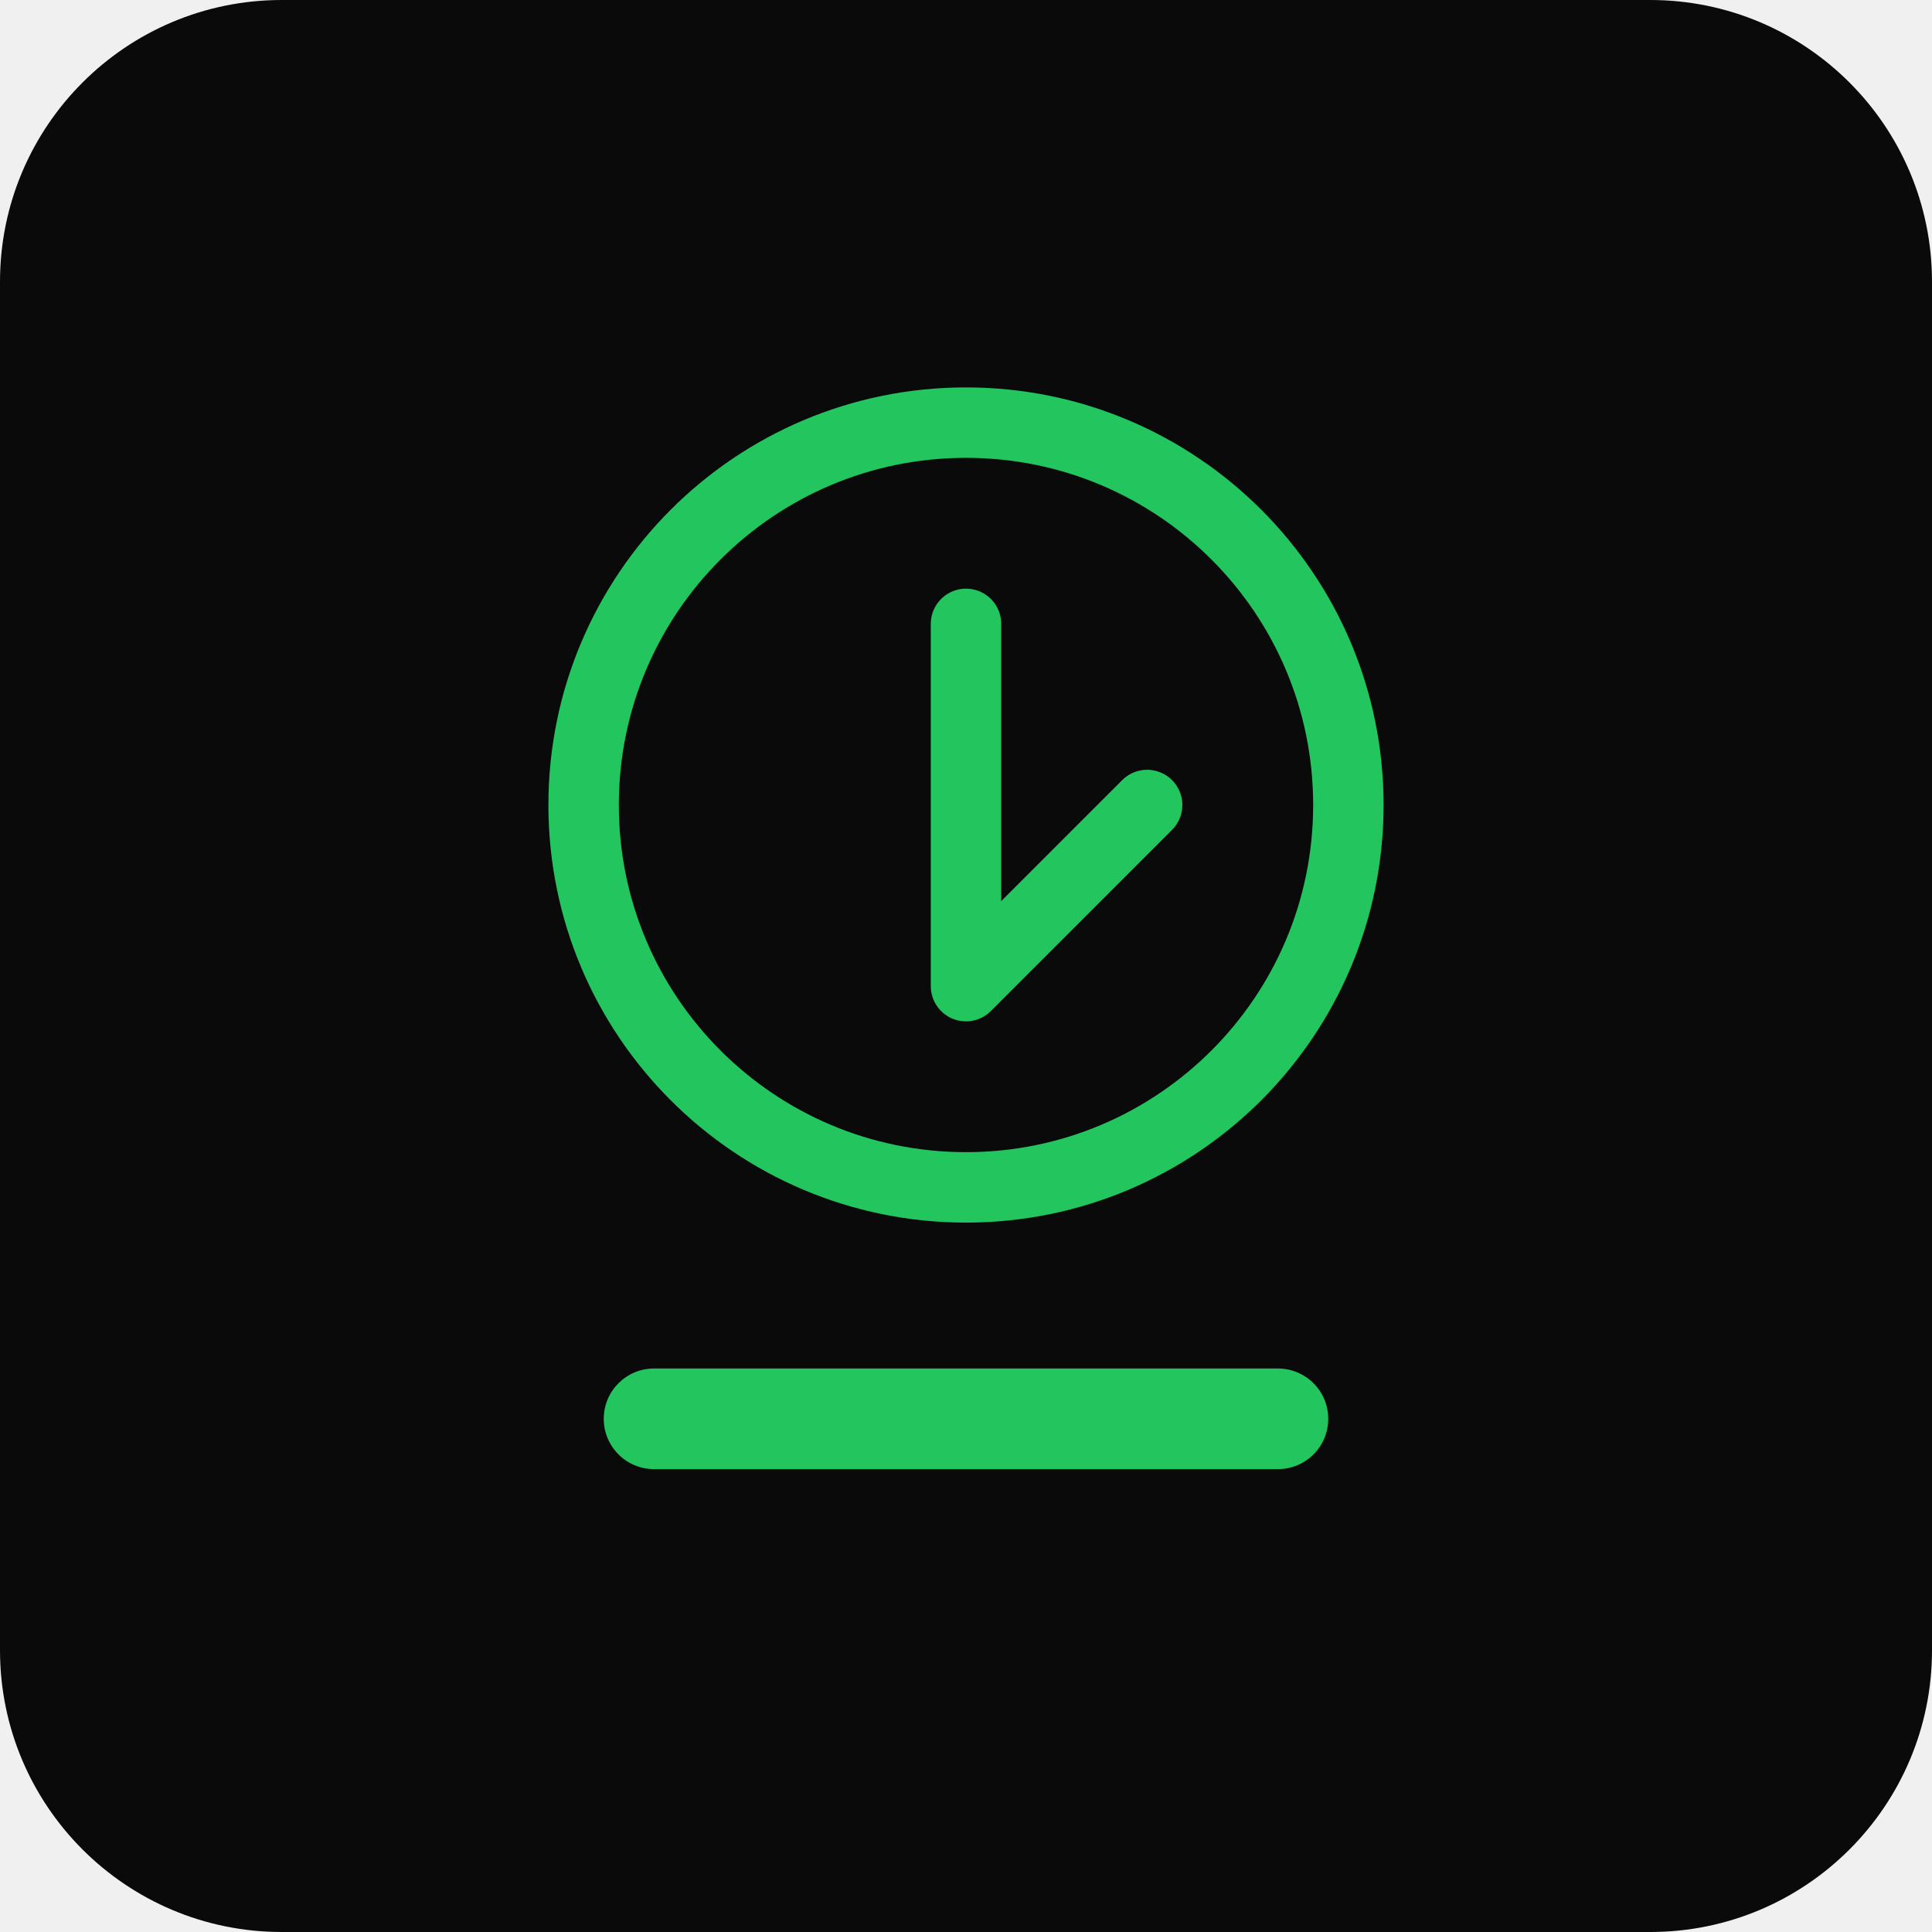
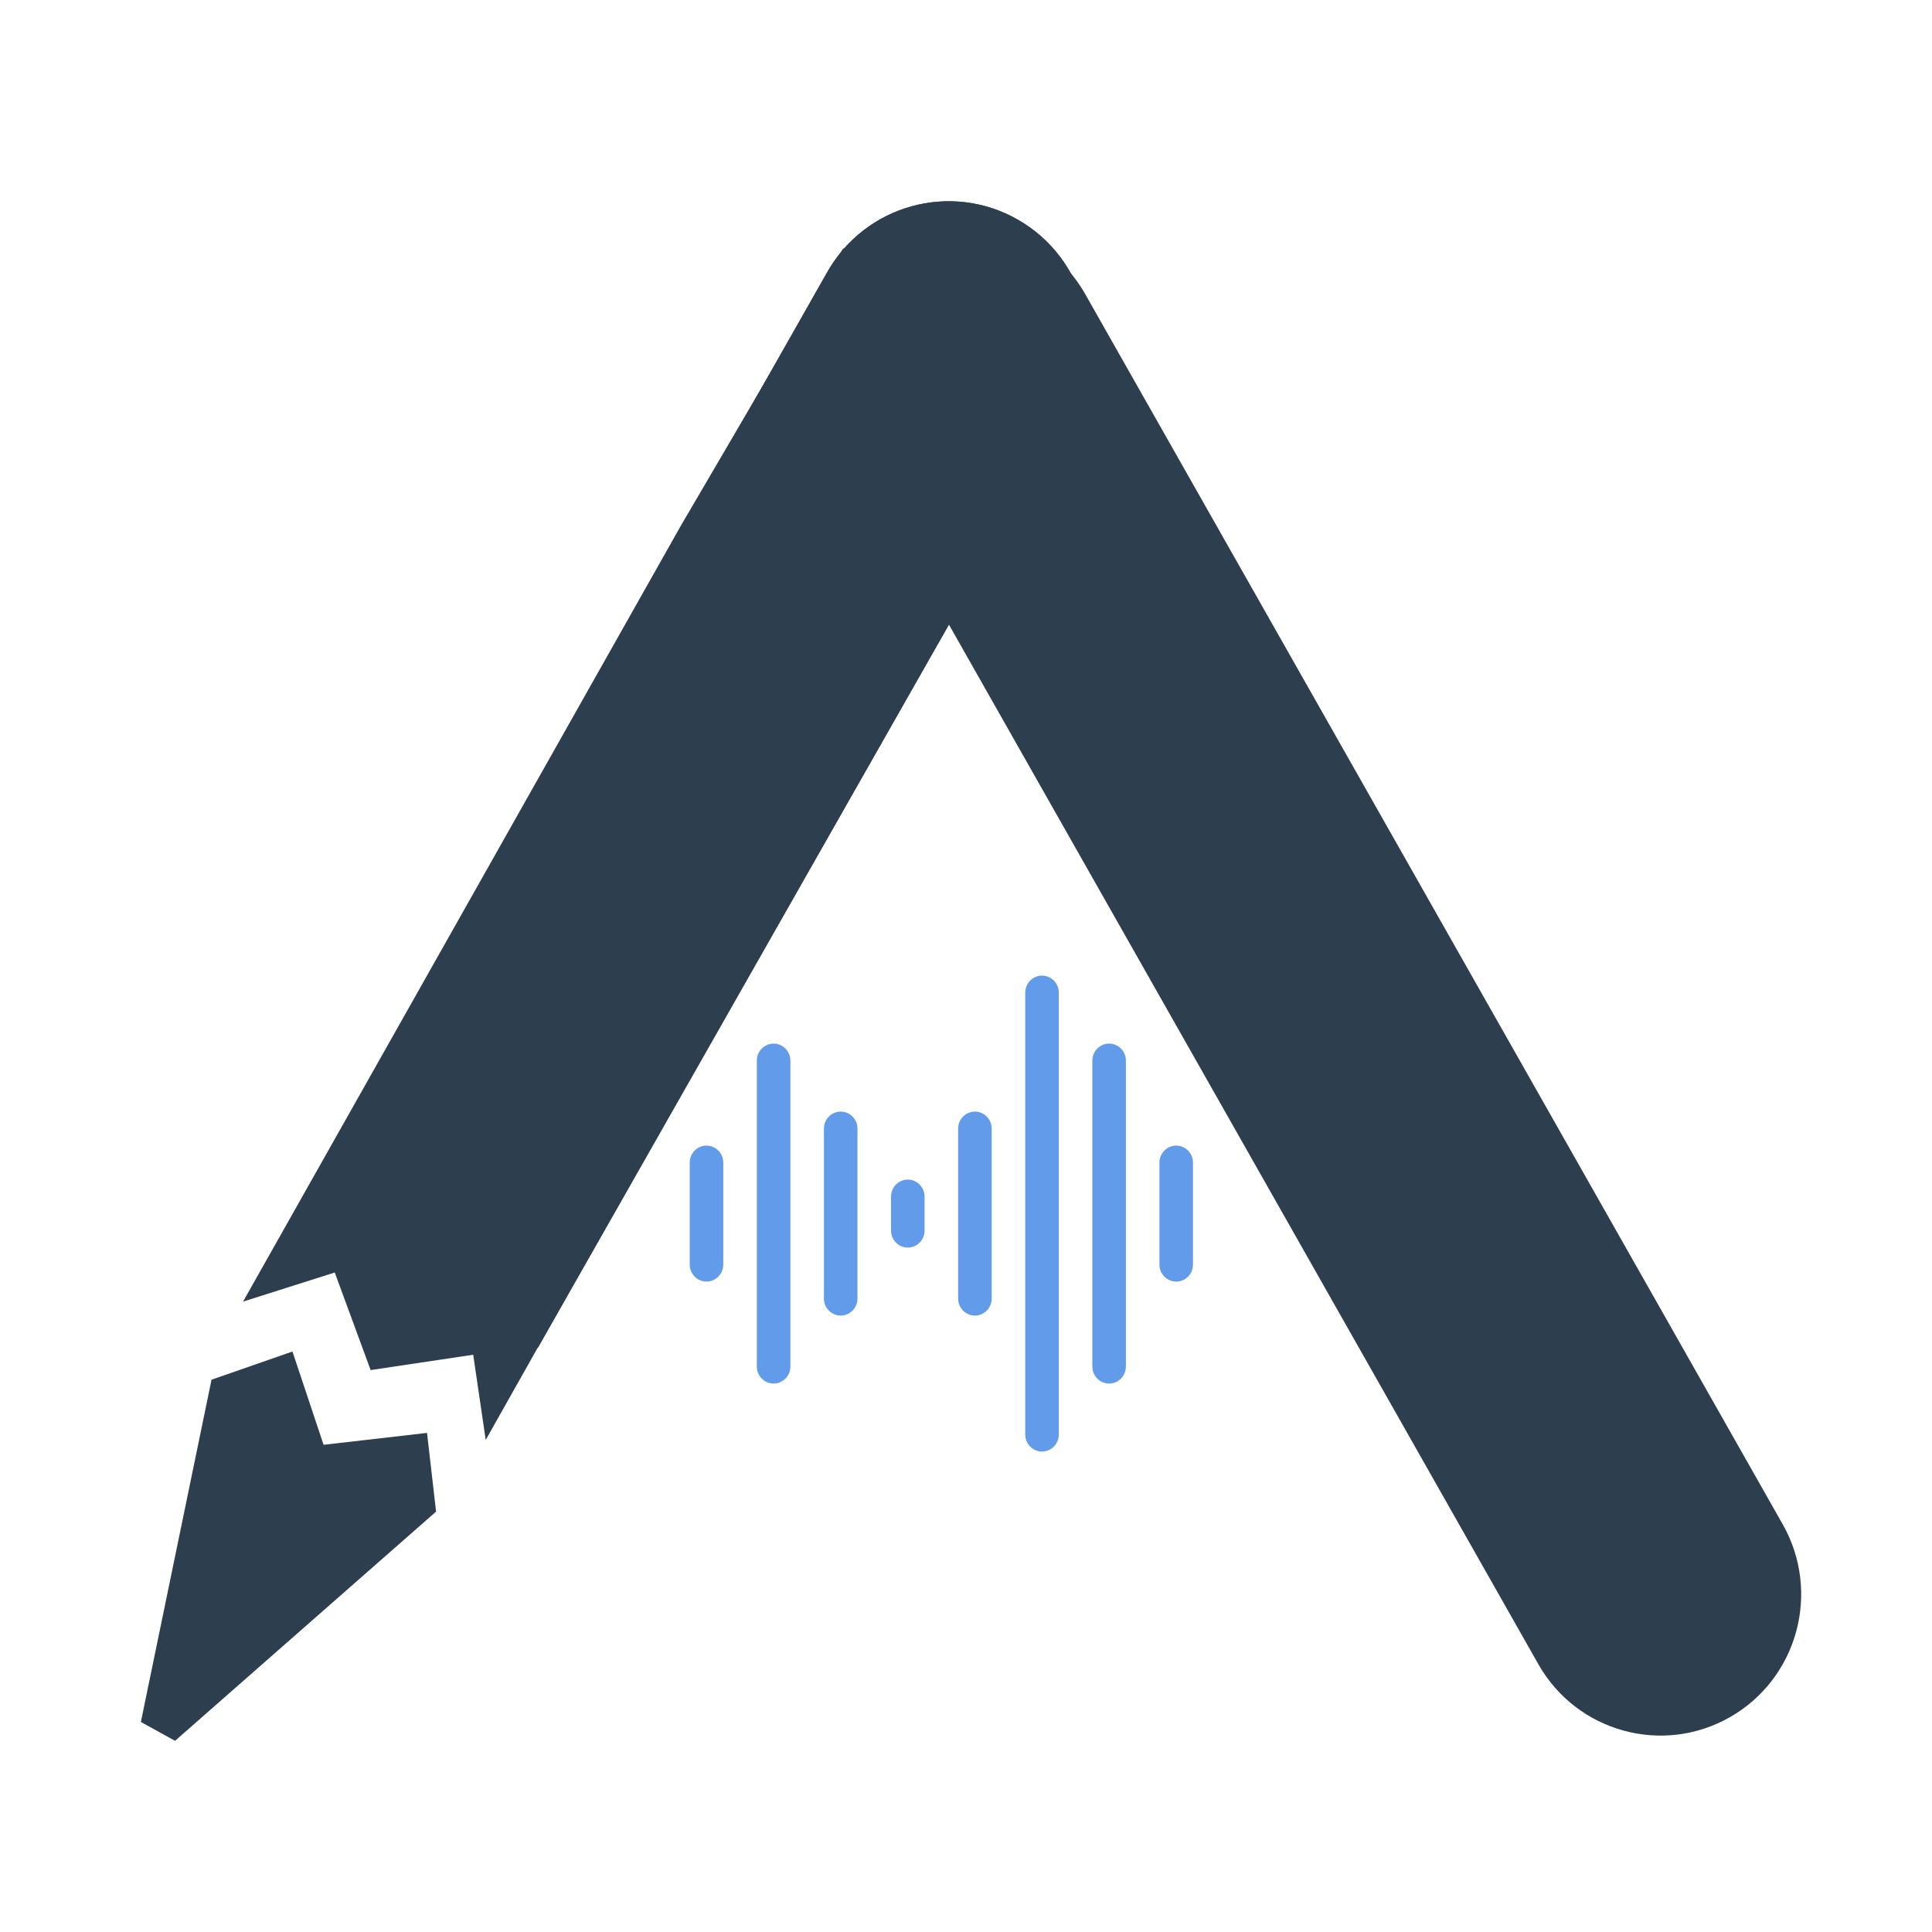
- <svg xmlns="http://www.w3.org/2000/svg" width="192" height="192" viewBox="0 0 192 192">
-   <rect width="192" height="192" fill="#0a0a0a" rx="28" />
-   <circle cx="96" cy="80" r="38" fill="none" stroke="#22c55e" stroke-width="7" />
-   <path d="M96 62 L96 98 M96 98 L114 80" stroke="#22c55e" stroke-width="7" stroke-linecap="round" stroke-linejoin="round" fill="none" />
-   <rect x="60" y="136" width="72" height="10" rx="5" fill="#22c55e" />
+ <svg xmlns="http://www.w3.org/2000/svg" width="192" height="192" viewBox="0 0 192 192" fill="none">
+   <rect width="192" height="192" fill="white" />
+   <path d="M83.781 24.707L67.639 52.284C67.639 52.284 73.435 54.27 80.442 58.141C87.404 62.3 91.651 66.167 91.651 66.167L106.911 38.155C106.911 38.155 105.864 34.764 96.449 29.317C86.863 23.914 83.781 24.707 83.781 24.707ZM47.026 134.633L48.27 143.097L91.651 66.167C91.651 66.167 86.417 61.545 80.442 58.141C74.251 54.609 67.639 52.284 67.639 52.284L24.153 129.353L33.267 126.46L36.833 136.157L47.026 134.633ZM14 171.128L21.022 137.113L29.065 134.312L32.157 143.582L42.438 142.401L43.336 150.222L17.396 173L14 171.128Z" fill="#2D3F4E" />
+   <path d="M82.206 27.052C86.005 20.352 94.491 18.016 101.159 21.834C107.832 25.654 110.155 34.189 106.345 40.89L53.466 133.907L29.328 120.297L82.206 27.052Z" fill="#2D3F4E" />
+   <path d="M83.553 43.113C79.732 36.374 82.072 27.8 88.778 23.961C95.484 20.122 104.017 22.473 107.838 29.211L177.165 151.487C180.986 158.225 178.647 166.8 171.94 170.638C165.234 174.477 156.701 172.127 152.88 165.388L83.553 43.113Z" fill="#2D3F4E" />
+   <path d="M70.211 113.848C69.294 113.848 68.544 114.608 68.544 115.537V125.672C68.544 126.601 69.294 127.361 70.211 127.361C71.128 127.361 71.878 126.601 71.878 125.672V115.537C71.878 114.608 71.128 113.848 70.211 113.848ZM116.892 113.848C115.975 113.848 115.224 114.608 115.224 115.537V125.672C115.224 126.601 115.975 127.361 116.892 127.361C117.809 127.361 118.559 126.601 118.559 125.672V115.537C118.559 114.608 117.809 113.848 116.892 113.848ZM76.88 103.712C75.963 103.712 75.212 104.472 75.212 105.401V135.808C75.212 136.737 75.963 137.497 76.88 137.497C77.796 137.497 78.547 136.737 78.547 135.808V105.401C78.547 104.472 77.796 103.712 76.88 103.712ZM83.548 110.469C82.631 110.469 81.881 111.229 81.881 112.158V129.051C81.881 129.98 82.631 130.74 83.548 130.74C84.465 130.74 85.215 129.98 85.215 129.051V112.158C85.215 111.229 84.465 110.469 83.548 110.469ZM90.217 117.226C89.3 117.226 88.55 117.986 88.55 118.915V122.294C88.55 123.223 89.3 123.983 90.217 123.983C91.134 123.983 91.884 123.223 91.884 122.294V118.915C91.884 117.986 91.134 117.226 90.217 117.226ZM96.886 110.469C95.969 110.469 95.219 111.229 95.219 112.158V129.051C95.219 129.98 95.969 130.74 96.886 130.74C97.803 130.74 98.553 129.98 98.553 129.051V112.158C98.553 111.229 97.803 110.469 96.886 110.469ZM103.554 96.955C102.637 96.955 101.887 97.715 101.887 98.644V142.565C101.887 143.494 102.637 144.254 103.554 144.254C104.471 144.254 105.221 143.494 105.221 142.565V98.644C105.221 97.715 104.471 96.955 103.554 96.955ZM110.223 103.712C109.306 103.712 108.556 104.472 108.556 105.401V135.808C108.556 136.737 109.306 137.497 110.223 137.497C111.14 137.497 111.89 136.737 111.89 135.808V105.401C111.89 104.472 111.14 103.712 110.223 103.712Z" fill="#629BEA" />
+   <path d="M82.206 27.052C86.005 20.352 94.491 18.016 101.159 21.834C107.832 25.654 110.155 34.189 106.345 40.89L53.466 133.907L29.328 120.297L82.206 27.052Z" fill="#2D3F4E" />
</svg>
